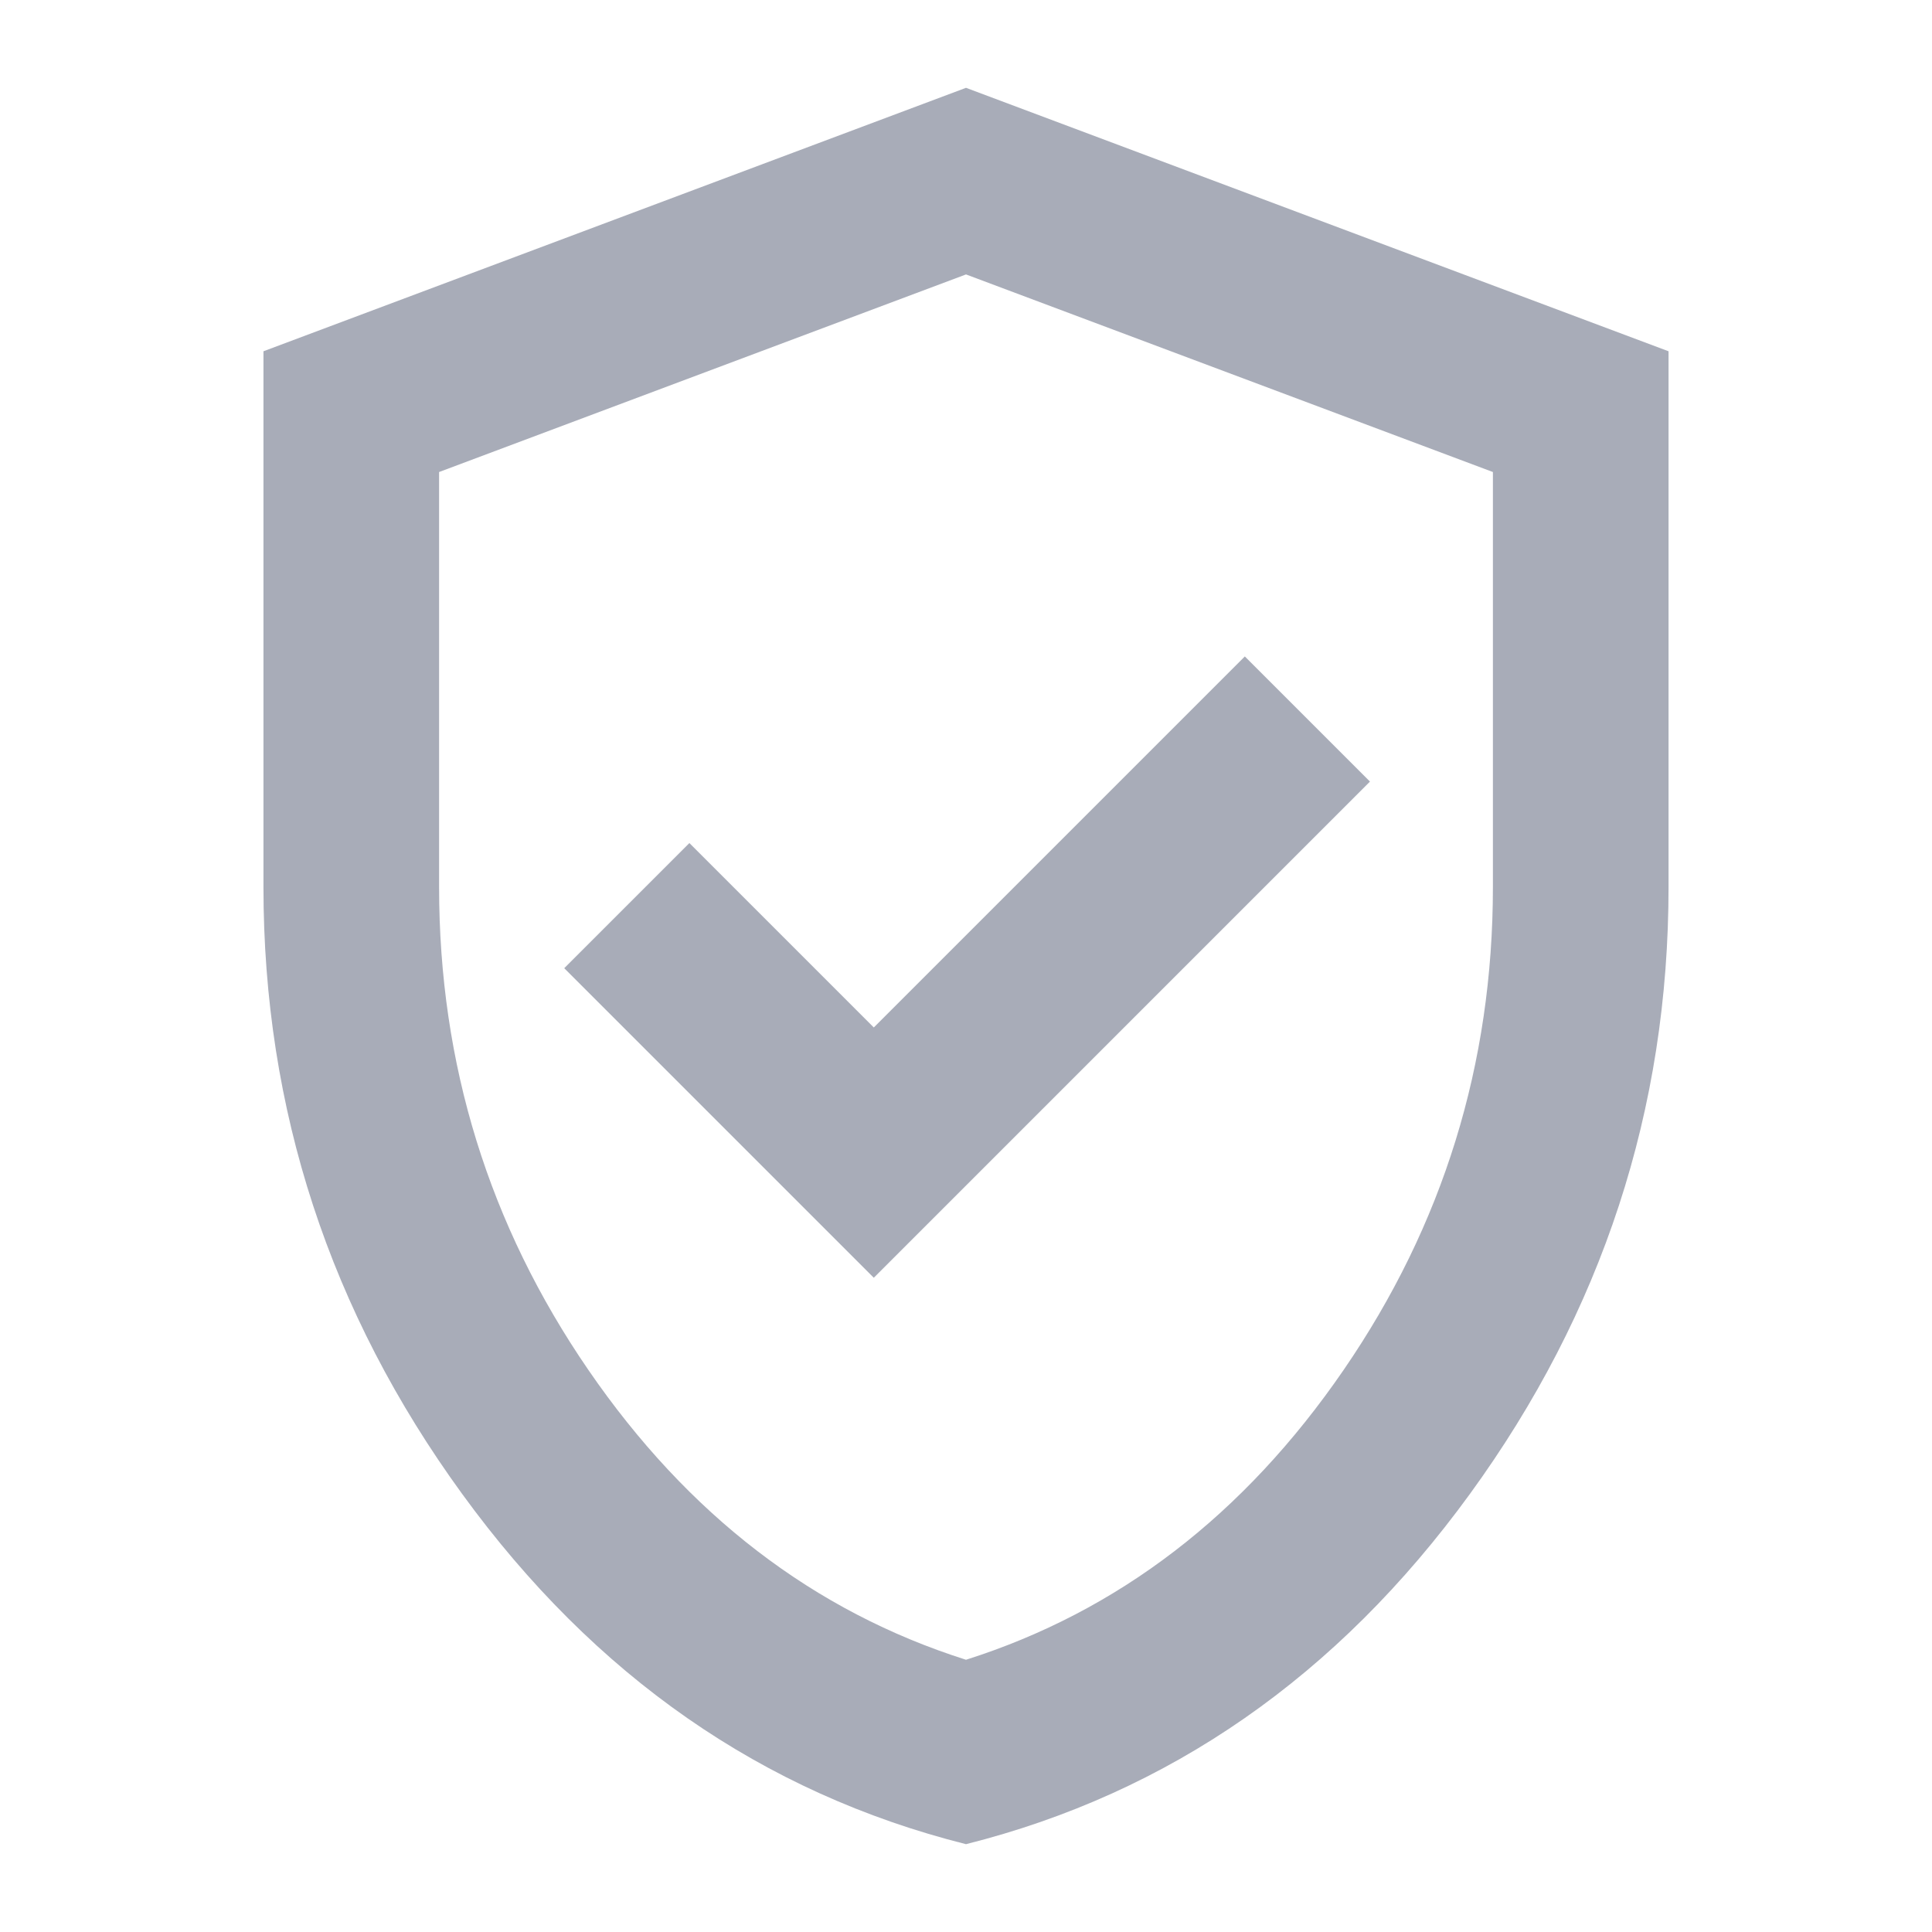
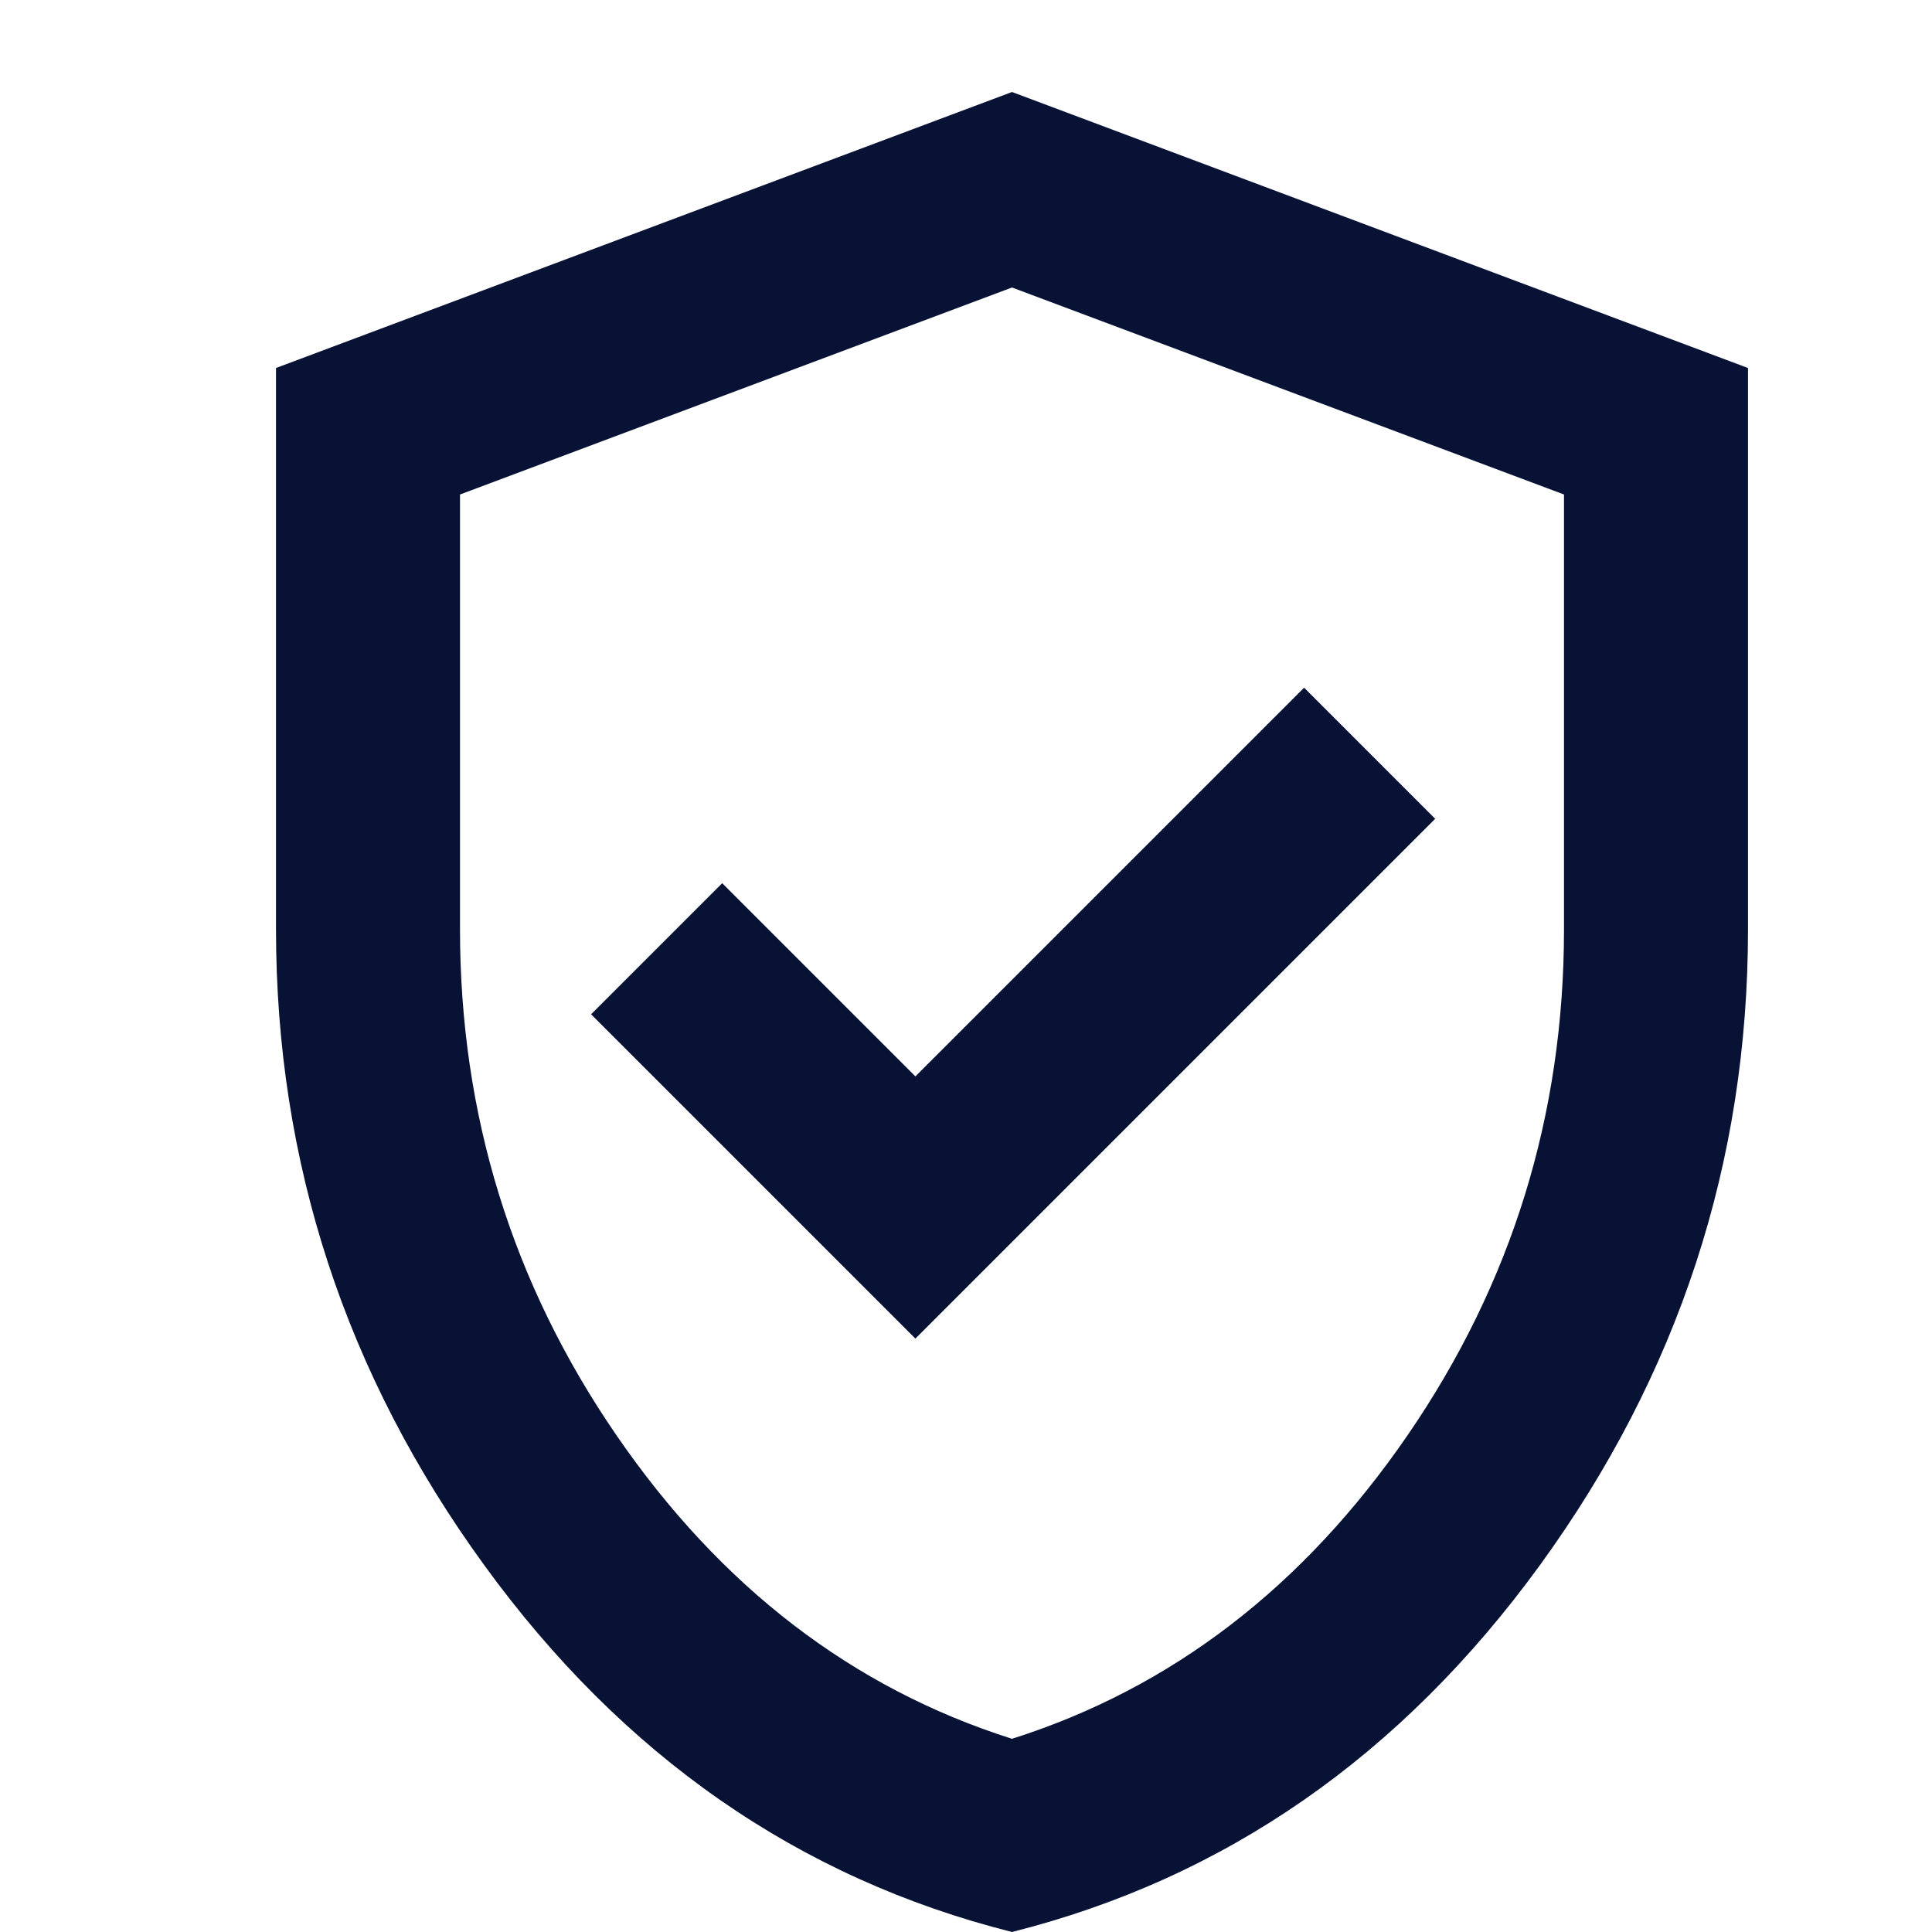
- <svg xmlns="http://www.w3.org/2000/svg" width="22" height="22" viewBox="0 0 22 22" fill="none">
-   <path d="M9.95 14.55L15.6 8.9L14.175 7.475L9.95 11.7L7.85 9.6L6.425 11.025L9.95 14.55ZM11 21C8.683 20.417 6.771 19.087 5.263 17.012C3.754 14.938 3 12.633 3 10.1V4L11 1L19 4V10.1C19 12.633 18.246 14.938 16.738 17.012C15.229 19.087 13.317 20.417 11 21ZM11 18.9C12.733 18.35 14.167 17.25 15.3 15.6C16.433 13.95 17 12.117 17 10.1V5.375L11 3.125L5 5.375V10.1C5 12.117 5.567 13.95 6.7 15.6C7.833 17.25 9.267 18.35 11 18.9Z" fill="#071235" fill-opacity="0.35" />
+ <svg xmlns="http://www.w3.org/2000/svg" width="21" height="21" fill="none">
+   <path fill="#071235" d="M9.95 14.55 15.6 8.9l-1.425-1.425L9.95 11.7l-2.1-2.1-1.425 1.425zM11 21q-3.476-.875-5.737-3.988Q3 13.9 3 10.1V4l8-3 8 3v6.1q0 3.8-2.262 6.913Q14.475 20.124 11 21m0-2.1q2.6-.825 4.3-3.3t1.7-5.5V5.375l-6-2.25-6 2.25V10.1q0 3.025 1.7 5.5t4.3 3.3" />
</svg>
